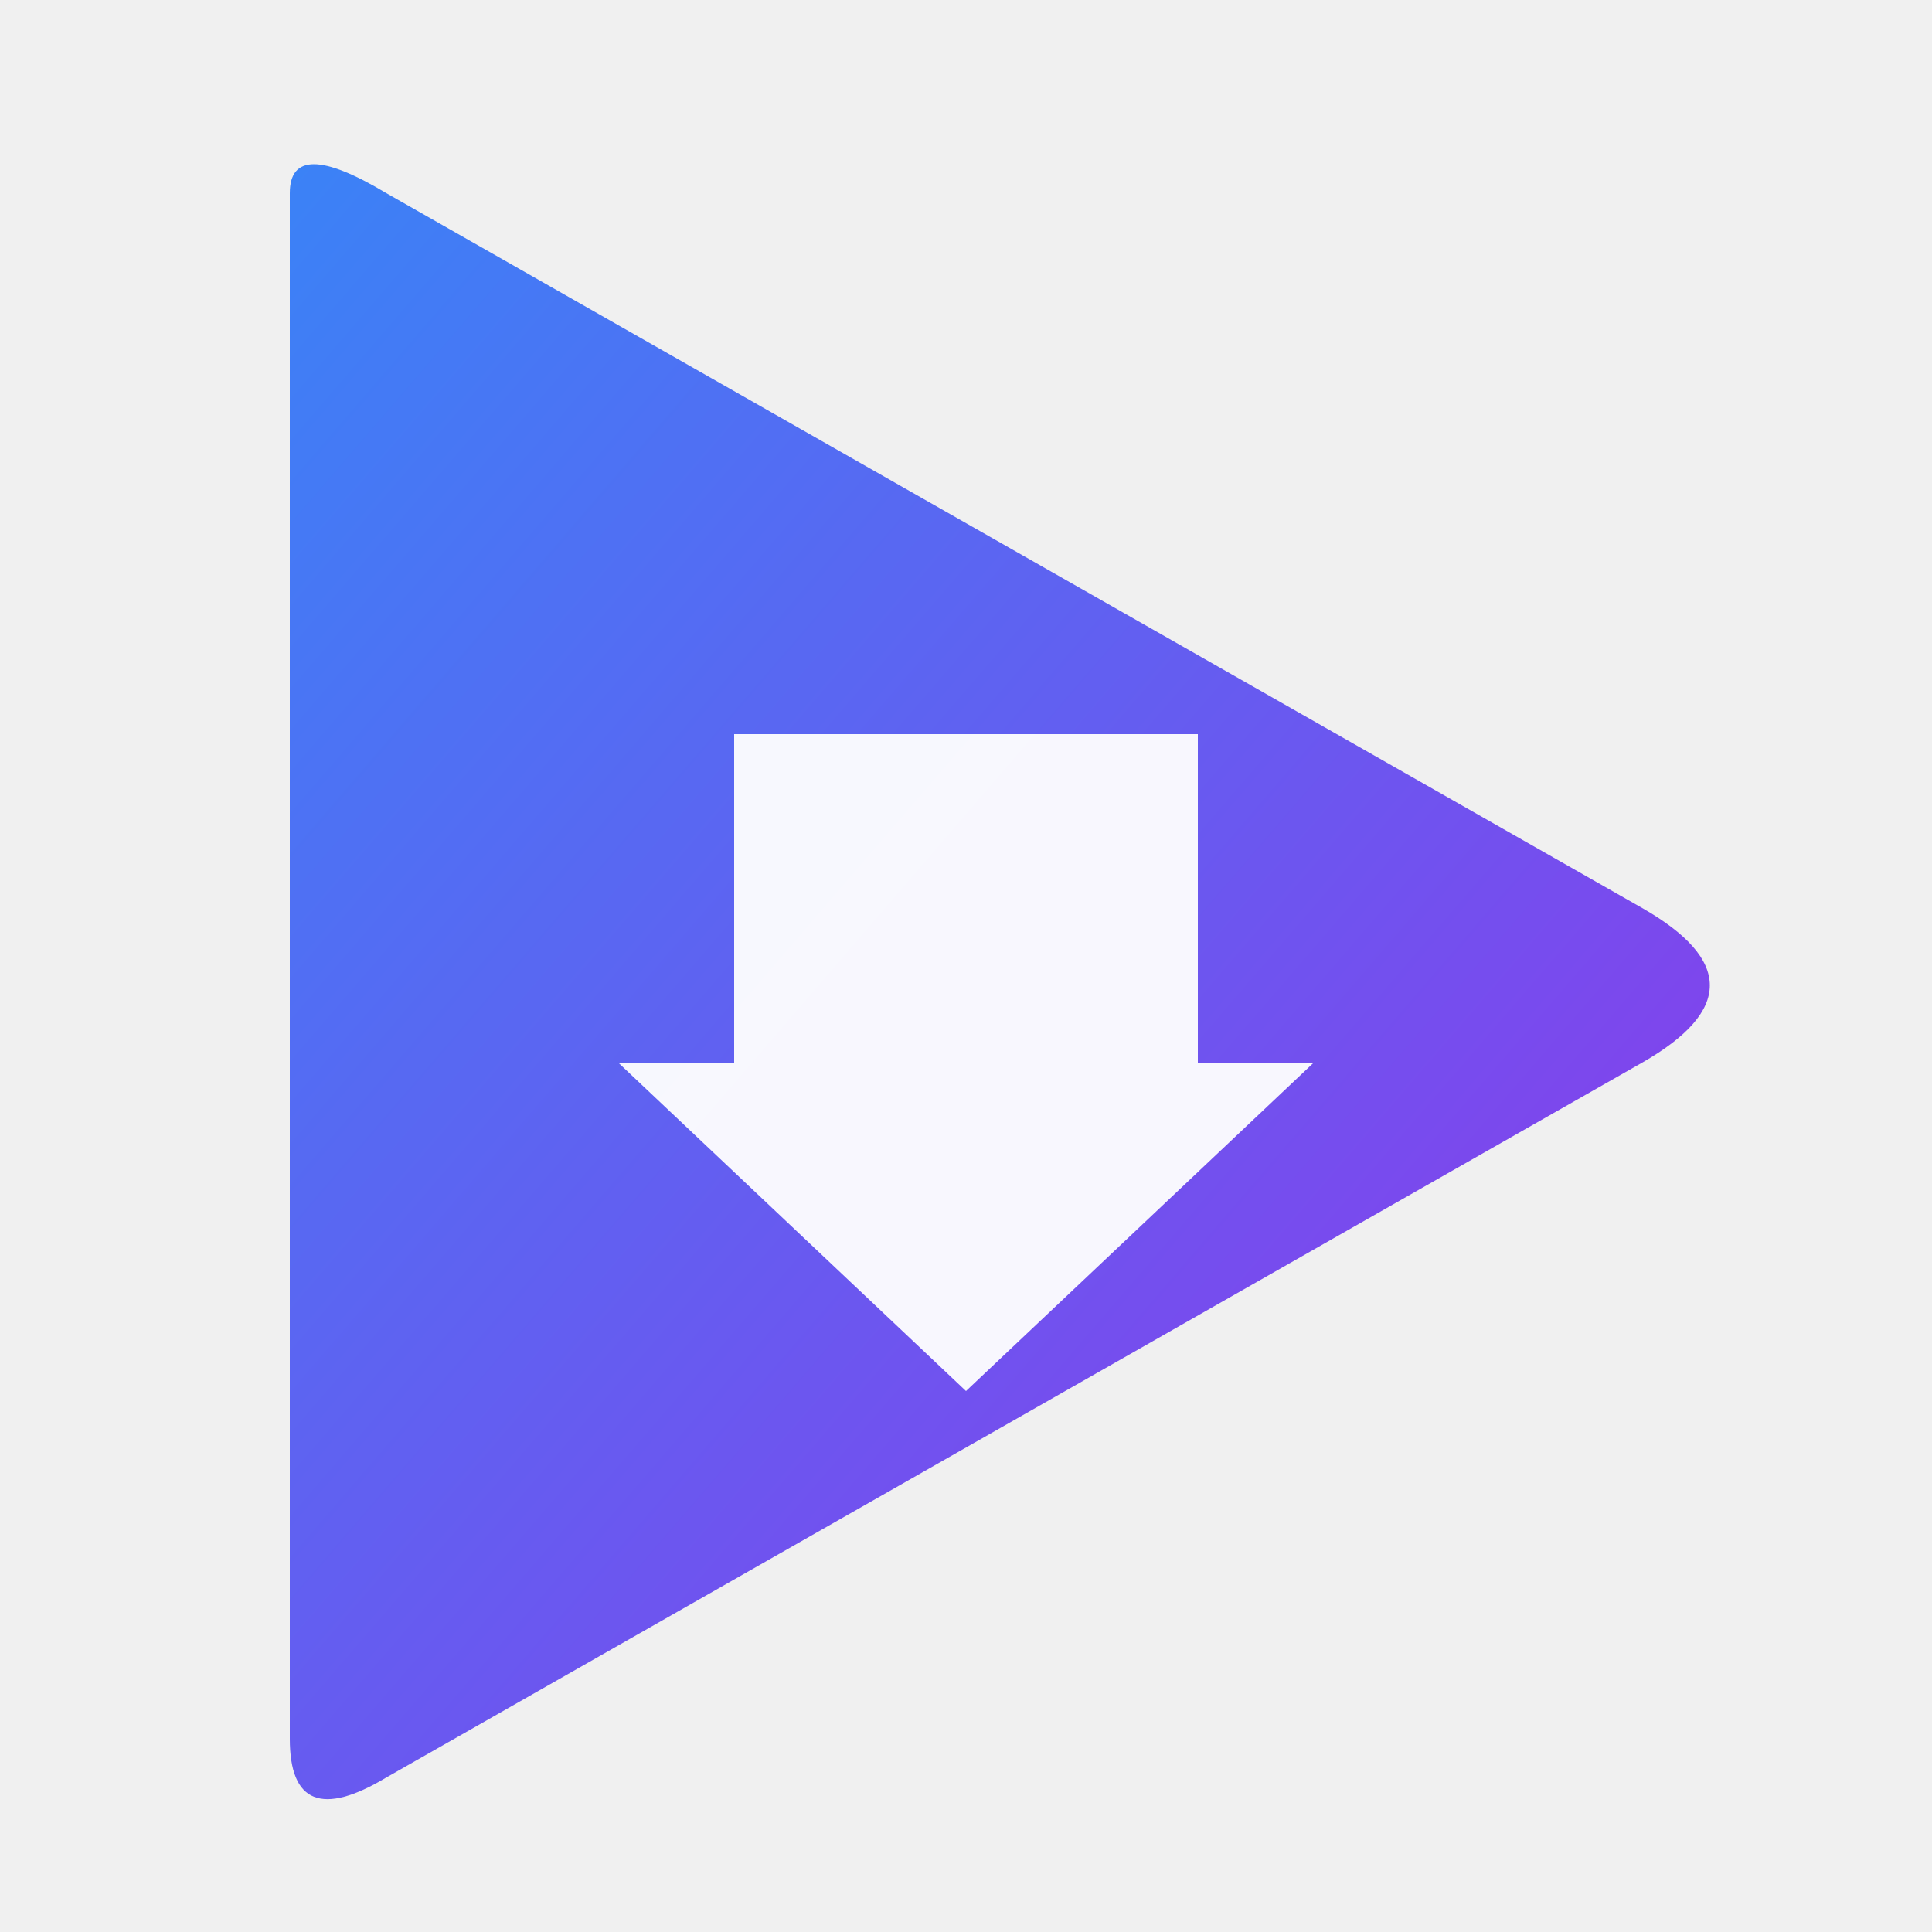
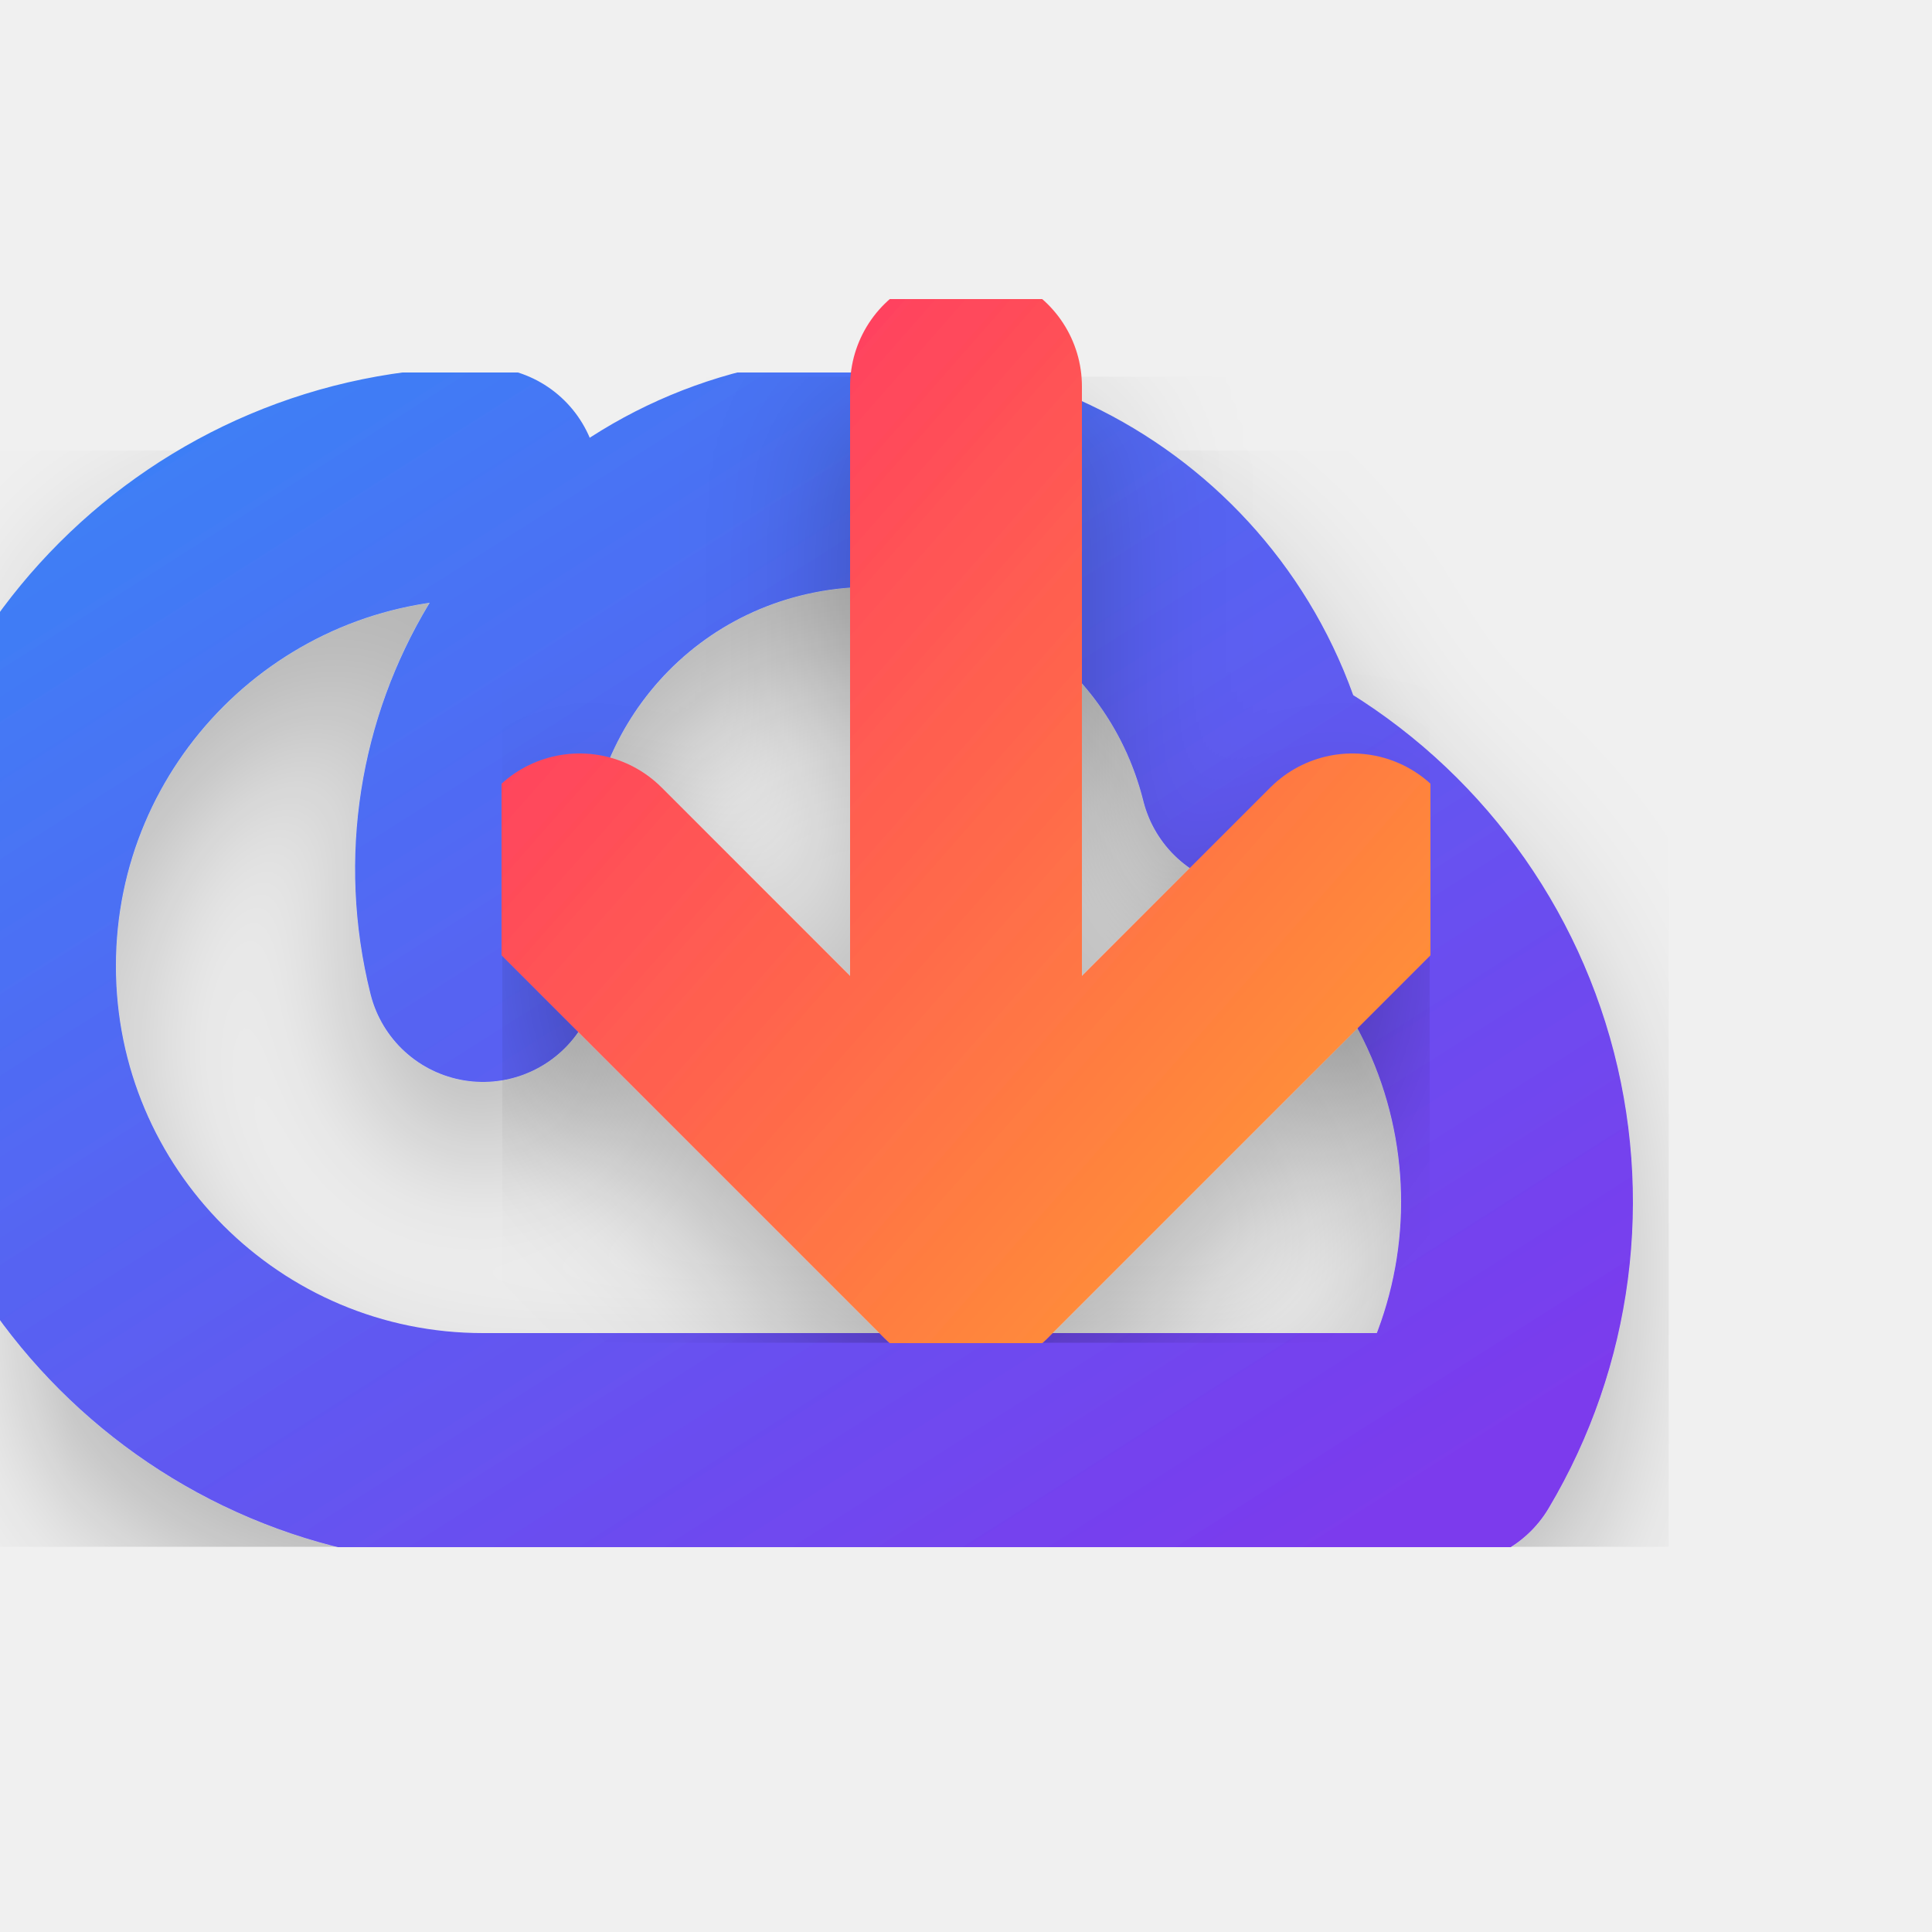
<svg xmlns="http://www.w3.org/2000/svg" viewBox="0 0 100 100" fill="none">
  <defs>
-     <linearGradient id="logoGrad" x1="0%" y1="0%" x2="100%" y2="100%">
-       <stop offset="0%" style="stop-color:#3B82F6;stop-opacity:1" />
-       <stop offset="100%" style="stop-color:#9333EA;stop-opacity:1" />
+     <linearGradient id="primaryGrad" x1="0%" y1="0%" x2="100%" y2="100%">
+       <stop offset="0%" style="stop-color:#FF3366;stop-opacity:1" />
+       <stop offset="100%" style="stop-color:#FF9933;stop-opacity:1" />
    </linearGradient>
+     <linearGradient id="secondaryGrad" x1="100%" y1="100%" x2="0%" y2="0%">
+       <stop offset="0%" style="stop-color:#7C3AED;stop-opacity:1" />
+       <stop offset="100%" style="stop-color:#3B82F6;stop-opacity:1" />
+     </linearGradient>
+     <filter id="shadow" x="-10%" y="-10%" width="120%" height="120%">
+       <feDropShadow dx="0" dy="4" stdDeviation="4" flood-color="#000000" flood-opacity="0.25" />
+     </filter>
  </defs>
-   <path d="M15 10 L15 90 Q15 95 20 92 L85 55 Q92 51 85 47 L20 10 Q15 7 15 10Z" fill="url(#logoGrad)" />
-   <path d="M38 38 L38 55 L32 55 L50 72 L68 55 L62 55 L62 38 Z" fill="white" opacity="0.95" />
+   <path d="M 25 50 A 20 20 0 0 1 65 40 A 25 25 0 0 1 75 75 L 25 75 A 25 25 0 0 1 25 25" fill="none" stroke="url(#secondaryGrad)" stroke-width="12" stroke-linecap="round" stroke-linejoin="round" filter="url(#shadow)" />
+   <path d="M 50 20 L 50 65 M 30 45 L 50 65 L 70 45" fill="none" stroke="url(#primaryGrad)" stroke-width="12" stroke-linecap="round" stroke-linejoin="round" filter="url(#shadow)" />
</svg>
